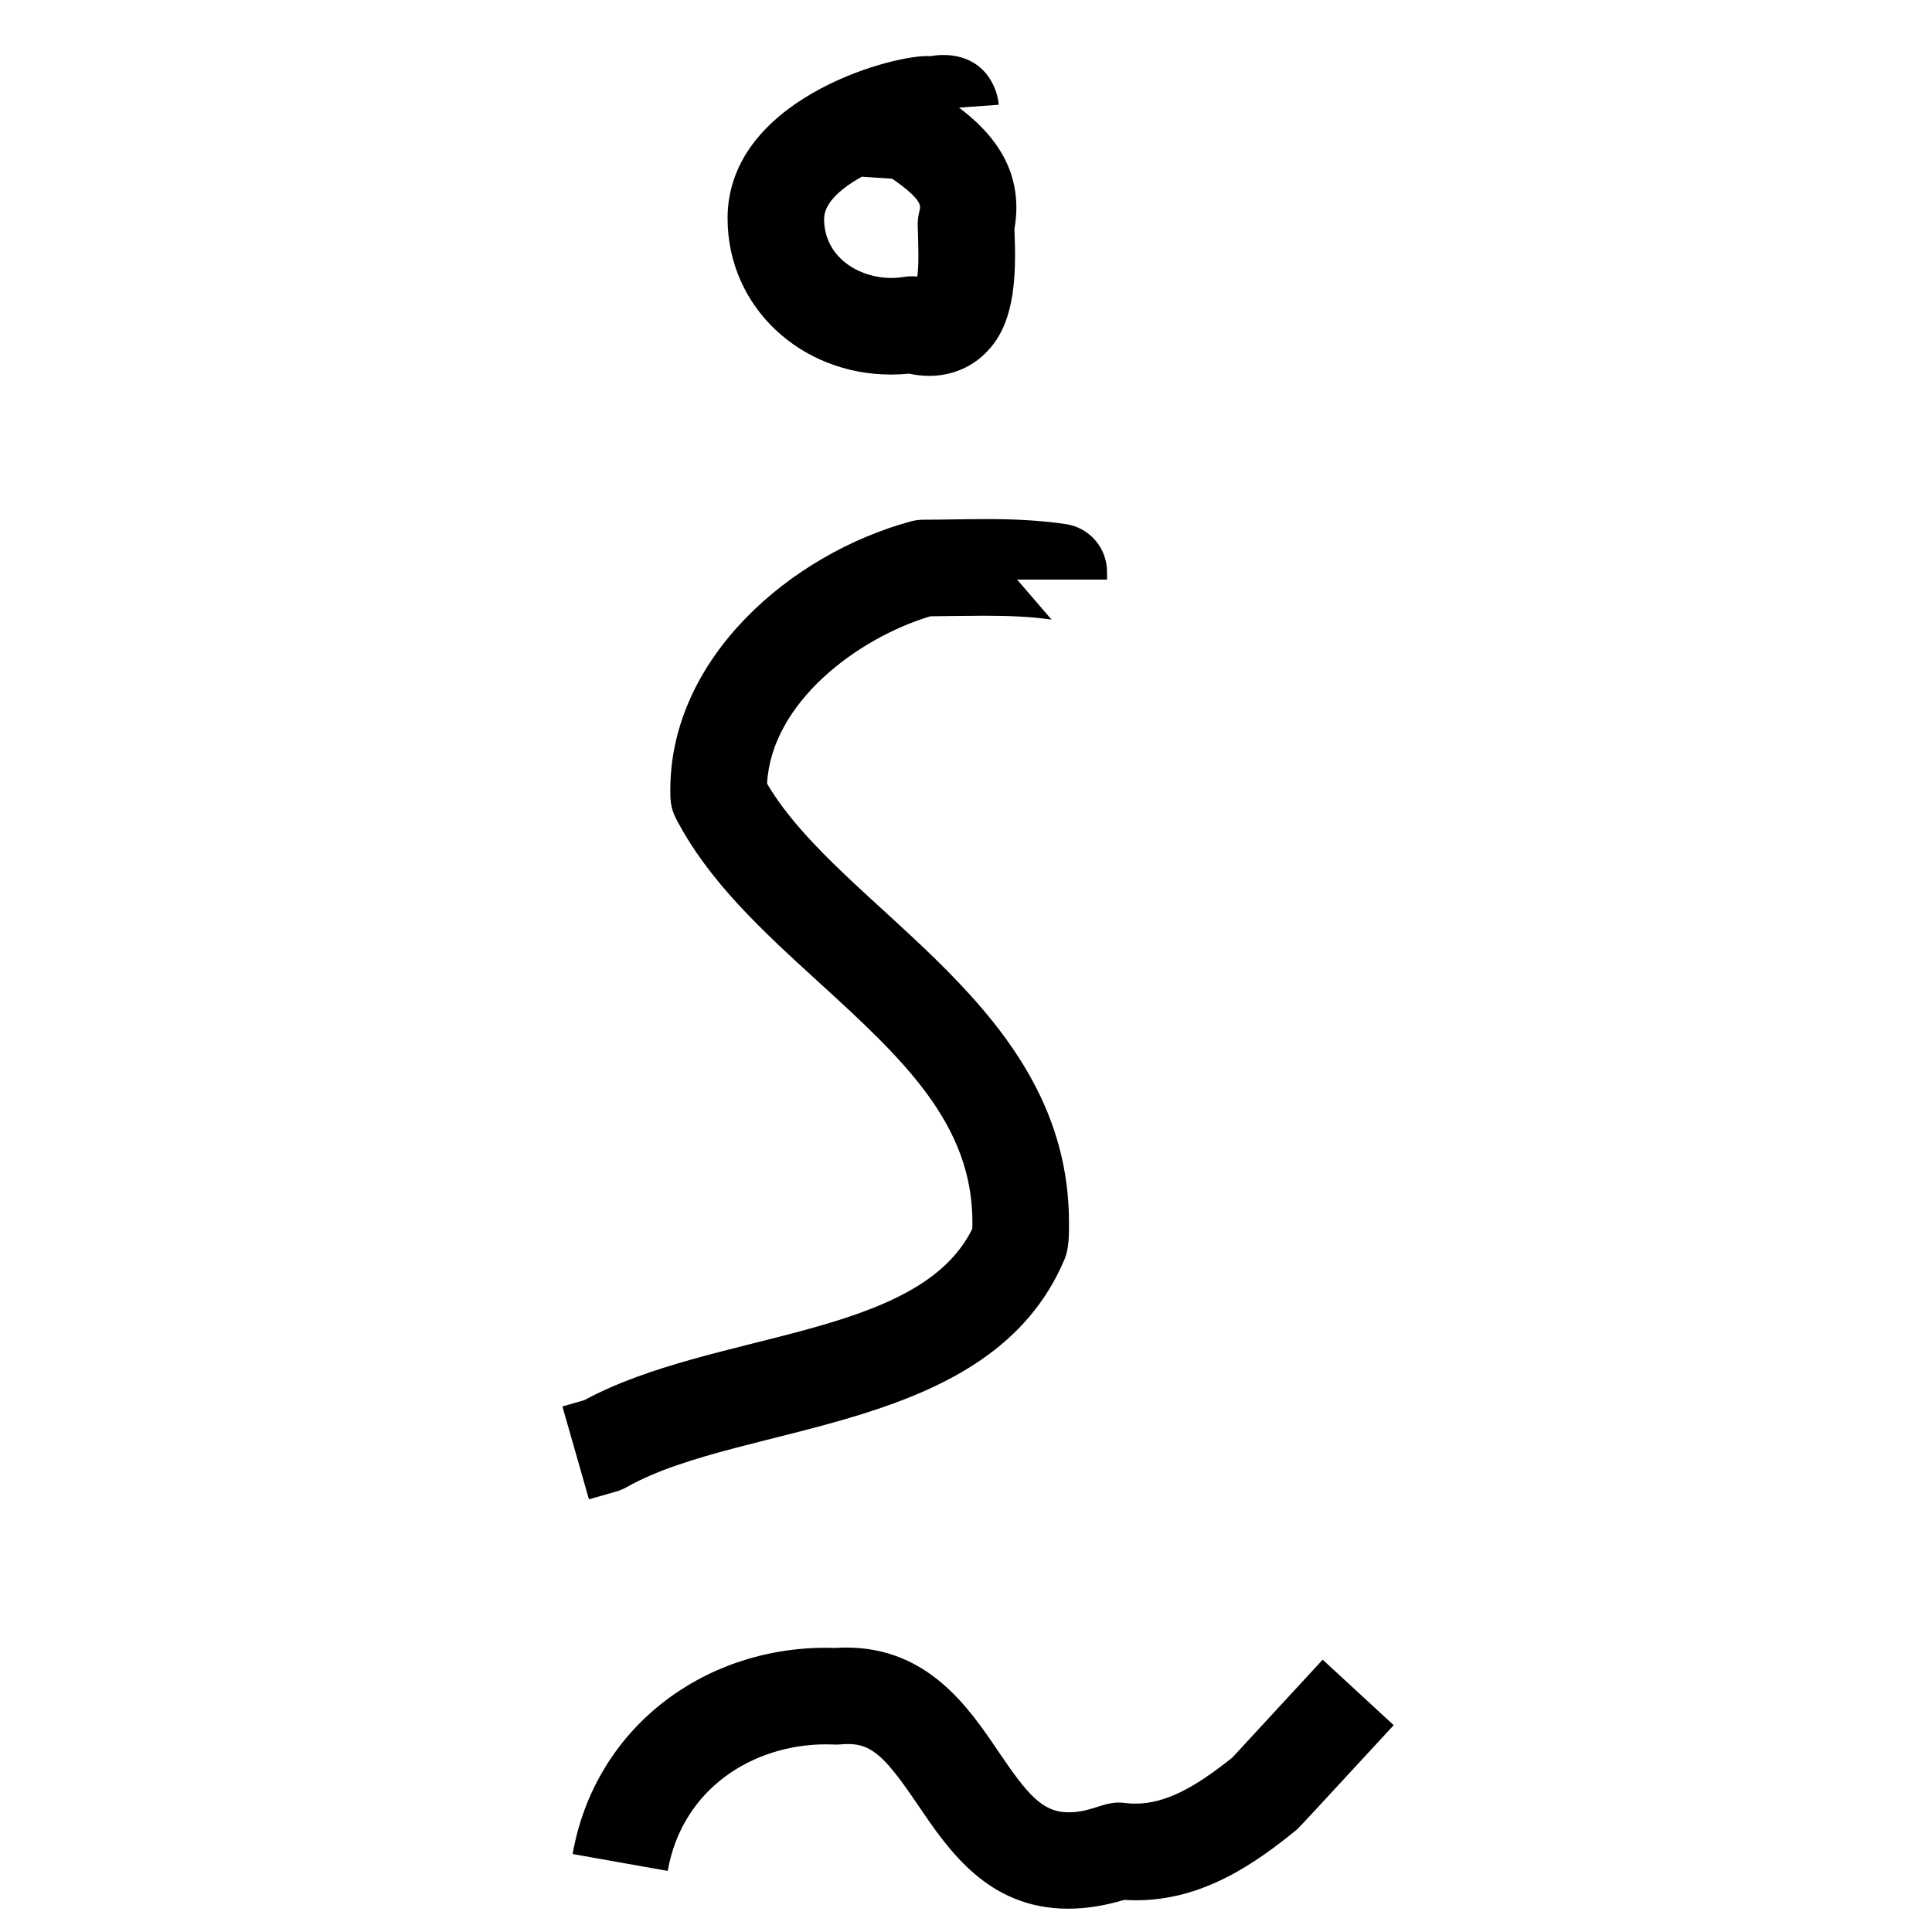
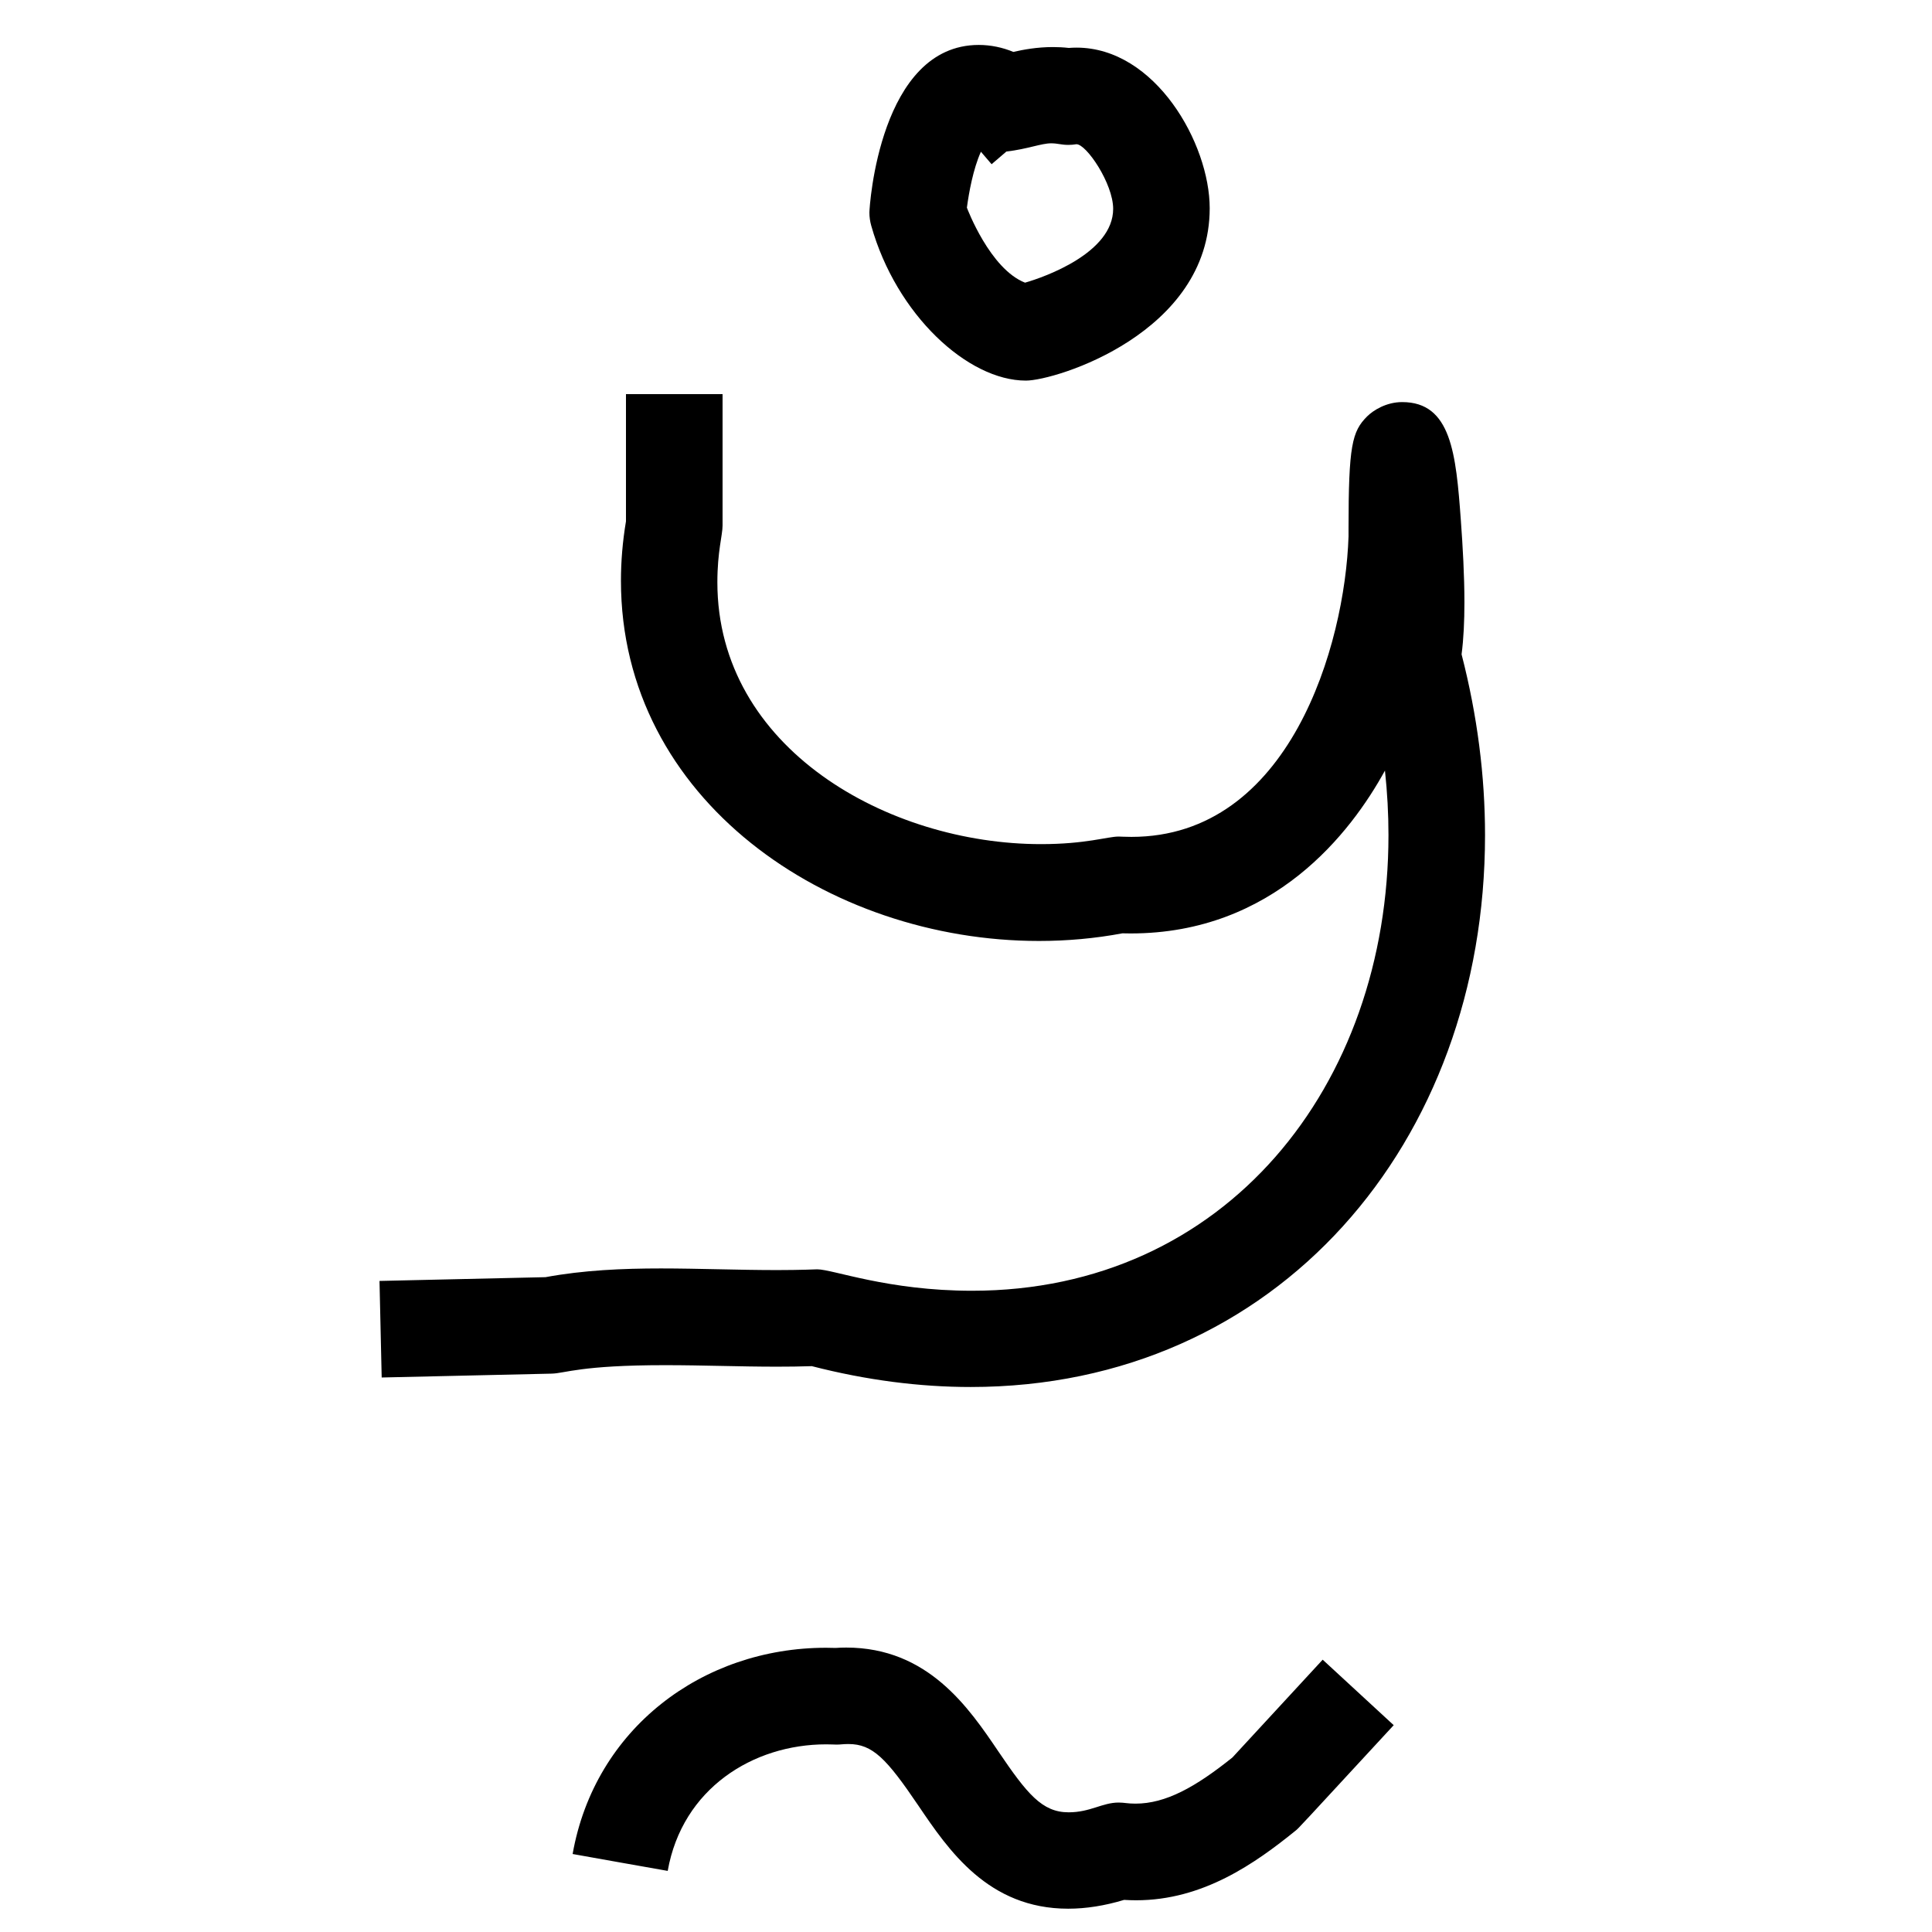
<svg xmlns="http://www.w3.org/2000/svg" version="1.1" width="1000" height="1000" viewBox="0 0 1000 1000" id="svg1">
-   <path d="M 427.60,902.87 C 389.78,902.87 353.14,925.73 345.61,968.37 C 345.61,968.37 296.38,959.68 296.39,959.63 C 307.82,894.86 363.43,852.88 427.55,852.88 C 429.20,852.88 430.85,852.91 432.51,852.97 C 434.36,852.84 436.19,852.78 437.99,852.78 C 480.36,852.78 501.45,883.93 516.73,906.51 C 531.67,928.57 539.40,938.05 553.12,938.05 C 564.33,938.05 570.54,933.00 579.00,933.00 C 582.08,933.00 583.38,933.56 587.73,933.56 C 603.39,933.56 618.75,925.01 637.89,909.68 L 684.62,859.05 L 721.38,892.95 C 672.14,946.30 672.14,946.30 670.72,947.44 C 649.72,964.45 622.72,983.58 588.06,983.58 C 586.01,983.58 583.93,983.51 581.83,983.38 C 571.83,986.40 562.14,987.94 552.89,987.94 C 511.48,987.94 490.96,957.64 475.30,934.51 C 458.85,910.21 451.66,902.71 439.15,902.71 C 436.30,902.71 435.16,903.00 433.00,903.00 C 432.95,903.00 429.39,902.87 427.60,902.87  Z M 478.11,269.00 C 488.35,269.00 499.64,268.68 510.30,268.68 C 523.43,268.68 537.34,269.15 551.69,271.28 C 563.87,273.08 573.00,283.55 573.00,296.00 L 573.00,300.00 L 526.45,300.00 L 544.31,320.72 C 533.35,319.10 521.51,318.70 509.15,318.70 C 504.42,318.70 481.83,318.98 481.55,318.99 C 443.85,330.31 399.32,363.58 397.03,405.61 C 436.10,471.93 553.31,520.60 553.31,632.84 C 553.31,639.28 553.31,646.31 551.05,651.69 C 512.89,742.62 385.17,735.37 324.30,769.77 C 322.58,770.74 320.76,771.50 318.90,772.03 C 318.90,772.03 304.90,776.03 304.84,776.05 L 291.10,727.97 L 302.38,724.75 C 369.30,688.52 475.20,693.07 503.27,636.00 C 503.31,634.87 503.32,633.75 503.32,632.65 C 503.32,581.78 467.67,548.39 423.83,508.42 C 394.73,481.89 366.78,456.29 349.80,423.50 C 346.95,418.01 346.95,413.36 346.95,408.90 C 346.95,340.30 409.54,286.68 471.42,269.88 C 473.67,269.27 475.84,269.00 478.11,269.00  Z M 446.08,91.46 C 436.99,96.52 426.55,104.30 426.55,113.34 C 426.55,132.75 444.06,143.86 461.29,143.86 C 466.60,143.86 468.17,143.00 472.00,143.00 C 472.94,143.00 473.87,143.06 474.80,143.16 C 475.21,140.09 475.36,136.54 475.36,132.12 C 475.36,127.65 475.00,116.16 475.00,116.00 C 475.00,111.28 476.23,109.02 476.23,107.21 C 476.23,103.18 468.35,96.98 461.77,92.50 L 446.08,91.46  Z M 496.39,55.70 C 513.15,68.30 526.07,84.60 526.07,107.57 C 526.07,111.13 525.74,114.74 525.07,118.36 C 525.39,129.12 525.39,129.12 525.39,132.39 C 525.39,163.24 517.60,175.28 510.02,182.85 C 506.07,186.81 496.37,194.55 481.04,194.55 C 477.41,194.55 473.87,194.13 470.43,193.40 C 467.32,193.72 464.21,193.87 461.13,193.87 C 414.70,193.87 376.59,159.16 376.59,112.98 C 376.59,52.37 459.02,29.00 480.00,29.00 C 480.59,29.00 481.18,29.03 481.77,29.07 C 483.07,28.82 485.05,28.47 488.18,28.47 C 509.35,28.47 516.28,45.08 516.93,54.22 L 496.39,55.70 Z" style="fill:#000000;fill-opacity:1;stroke:none" id="glyph" />
+   <path d="M 427.60,902.87 C 389.78,902.87 353.14,925.73 345.61,968.37 C 345.61,968.37 296.38,959.68 296.39,959.63 C 307.82,894.86 363.43,852.88 427.55,852.88 C 429.20,852.88 430.85,852.91 432.51,852.97 C 434.36,852.84 436.19,852.78 437.99,852.78 C 480.36,852.78 501.45,883.93 516.73,906.51 C 531.67,928.57 539.40,938.05 553.12,938.05 C 564.33,938.05 570.54,933.00 579.00,933.00 C 582.08,933.00 583.38,933.56 587.73,933.56 C 603.39,933.56 618.75,925.01 637.89,909.68 L 684.62,859.05 L 721.38,892.95 C 672.14,946.30 672.14,946.30 670.72,947.44 C 649.72,964.45 622.72,983.58 588.06,983.58 C 586.01,983.58 583.93,983.51 581.83,983.38 C 571.83,986.40 562.14,987.94 552.89,987.94 C 511.48,987.94 490.96,957.64 475.30,934.51 C 458.85,910.21 451.66,902.71 439.15,902.71 C 436.30,902.71 435.16,903.00 433.00,903.00 C 432.95,903.00 429.39,902.87 427.60,902.87  Z M 450.00,110.00 C 450.00,106.83 455.37,23.26 506.62,23.26 C 512.81,23.26 518.98,24.57 524.51,26.87 C 529.48,25.74 536.55,24.36 544.99,24.36 C 547.61,24.36 550.36,24.49 553.23,24.81 C 554.57,24.70 555.90,24.65 557.21,24.65 C 598.02,24.65 626.14,74.35 626.14,107.78 C 626.14,172.42 546.37,197.00 531.00,197.00 C 500.87,197.00 463.92,162.86 450.95,116.81 C 450.32,114.59 450.00,112.29 450.00,110.00  Z M 530.56,146.31 C 540.83,143.38 576.17,130.83 576.17,108.10 C 576.17,95.02 562.29,74.53 557.13,74.65 C 555.77,74.88 554.38,75.00 553.00,75.00 C 549.25,75.00 547.47,74.18 544.09,74.18 C 538.88,74.18 532.03,77.13 520.90,78.44 L 513.25,85.00 L 507.72,78.54 C 503.71,87.41 501.49,99.78 500.46,107.48 C 500.63,107.94 512.41,139.22 530.56,146.31  Z M 585.61,433.17 C 667.56,433.17 696.14,333.89 698.00,277.63 C 698.00,276.32 698.00,275.03 698.00,273.78 C 698.00,230.57 699.83,223.33 707.60,215.55 C 710.78,212.38 717.51,208.12 725.77,208.12 C 751.14,208.12 753.62,234.79 756.13,269.27 C 757.14,283.09 757.98,297.94 757.98,311.78 C 757.98,321.47 757.57,330.67 756.51,338.68 C 764.70,370.40 768.65,401.85 768.65,432.29 C 768.65,591.35 661.15,717.91 502.39,717.91 C 476.18,717.91 448.68,714.44 420.21,707.12 C 414.16,707.32 408.11,707.39 402.09,707.39 C 382.71,707.39 364.05,706.61 344.14,706.61 C 300.56,706.61 292.48,710.83 285.57,710.99 L 197.56,712.99 L 196.43,663.01 L 282.35,661.06 C 302.08,657.42 322.24,656.54 342.11,656.54 C 361.32,656.54 382.38,657.39 402.21,657.39 C 414.17,657.39 422.79,657.00 423.00,657.00 C 431.11,657.00 459.49,668.09 503.15,668.09 C 634.30,668.09 718.67,562.08 718.67,432.23 C 718.67,421.29 718.07,410.15 716.85,398.85 C 699.28,430.88 659.28,483.15 585.24,483.15 C 583.82,483.15 582.39,483.13 580.95,483.09 C 566.80,485.74 552.31,487.04 537.78,487.04 C 428.65,487.04 321.40,413.96 321.40,300.60 C 321.40,290.63 322.24,280.36 324.00,269.84 L 324.00,204.00 L 374.00,204.00 L 374.00,272.00 C 374.00,277.01 371.31,285.44 371.31,301.37 C 371.31,387.45 459.79,436.92 538.84,436.92 C 562.08,436.92 573.23,433.00 579.00,433.00 C 580.33,433.00 582.01,433.17 585.61,433.17 Z" style="fill:#000000;fill-opacity:1;stroke:none" id="glyph" />
</svg>
